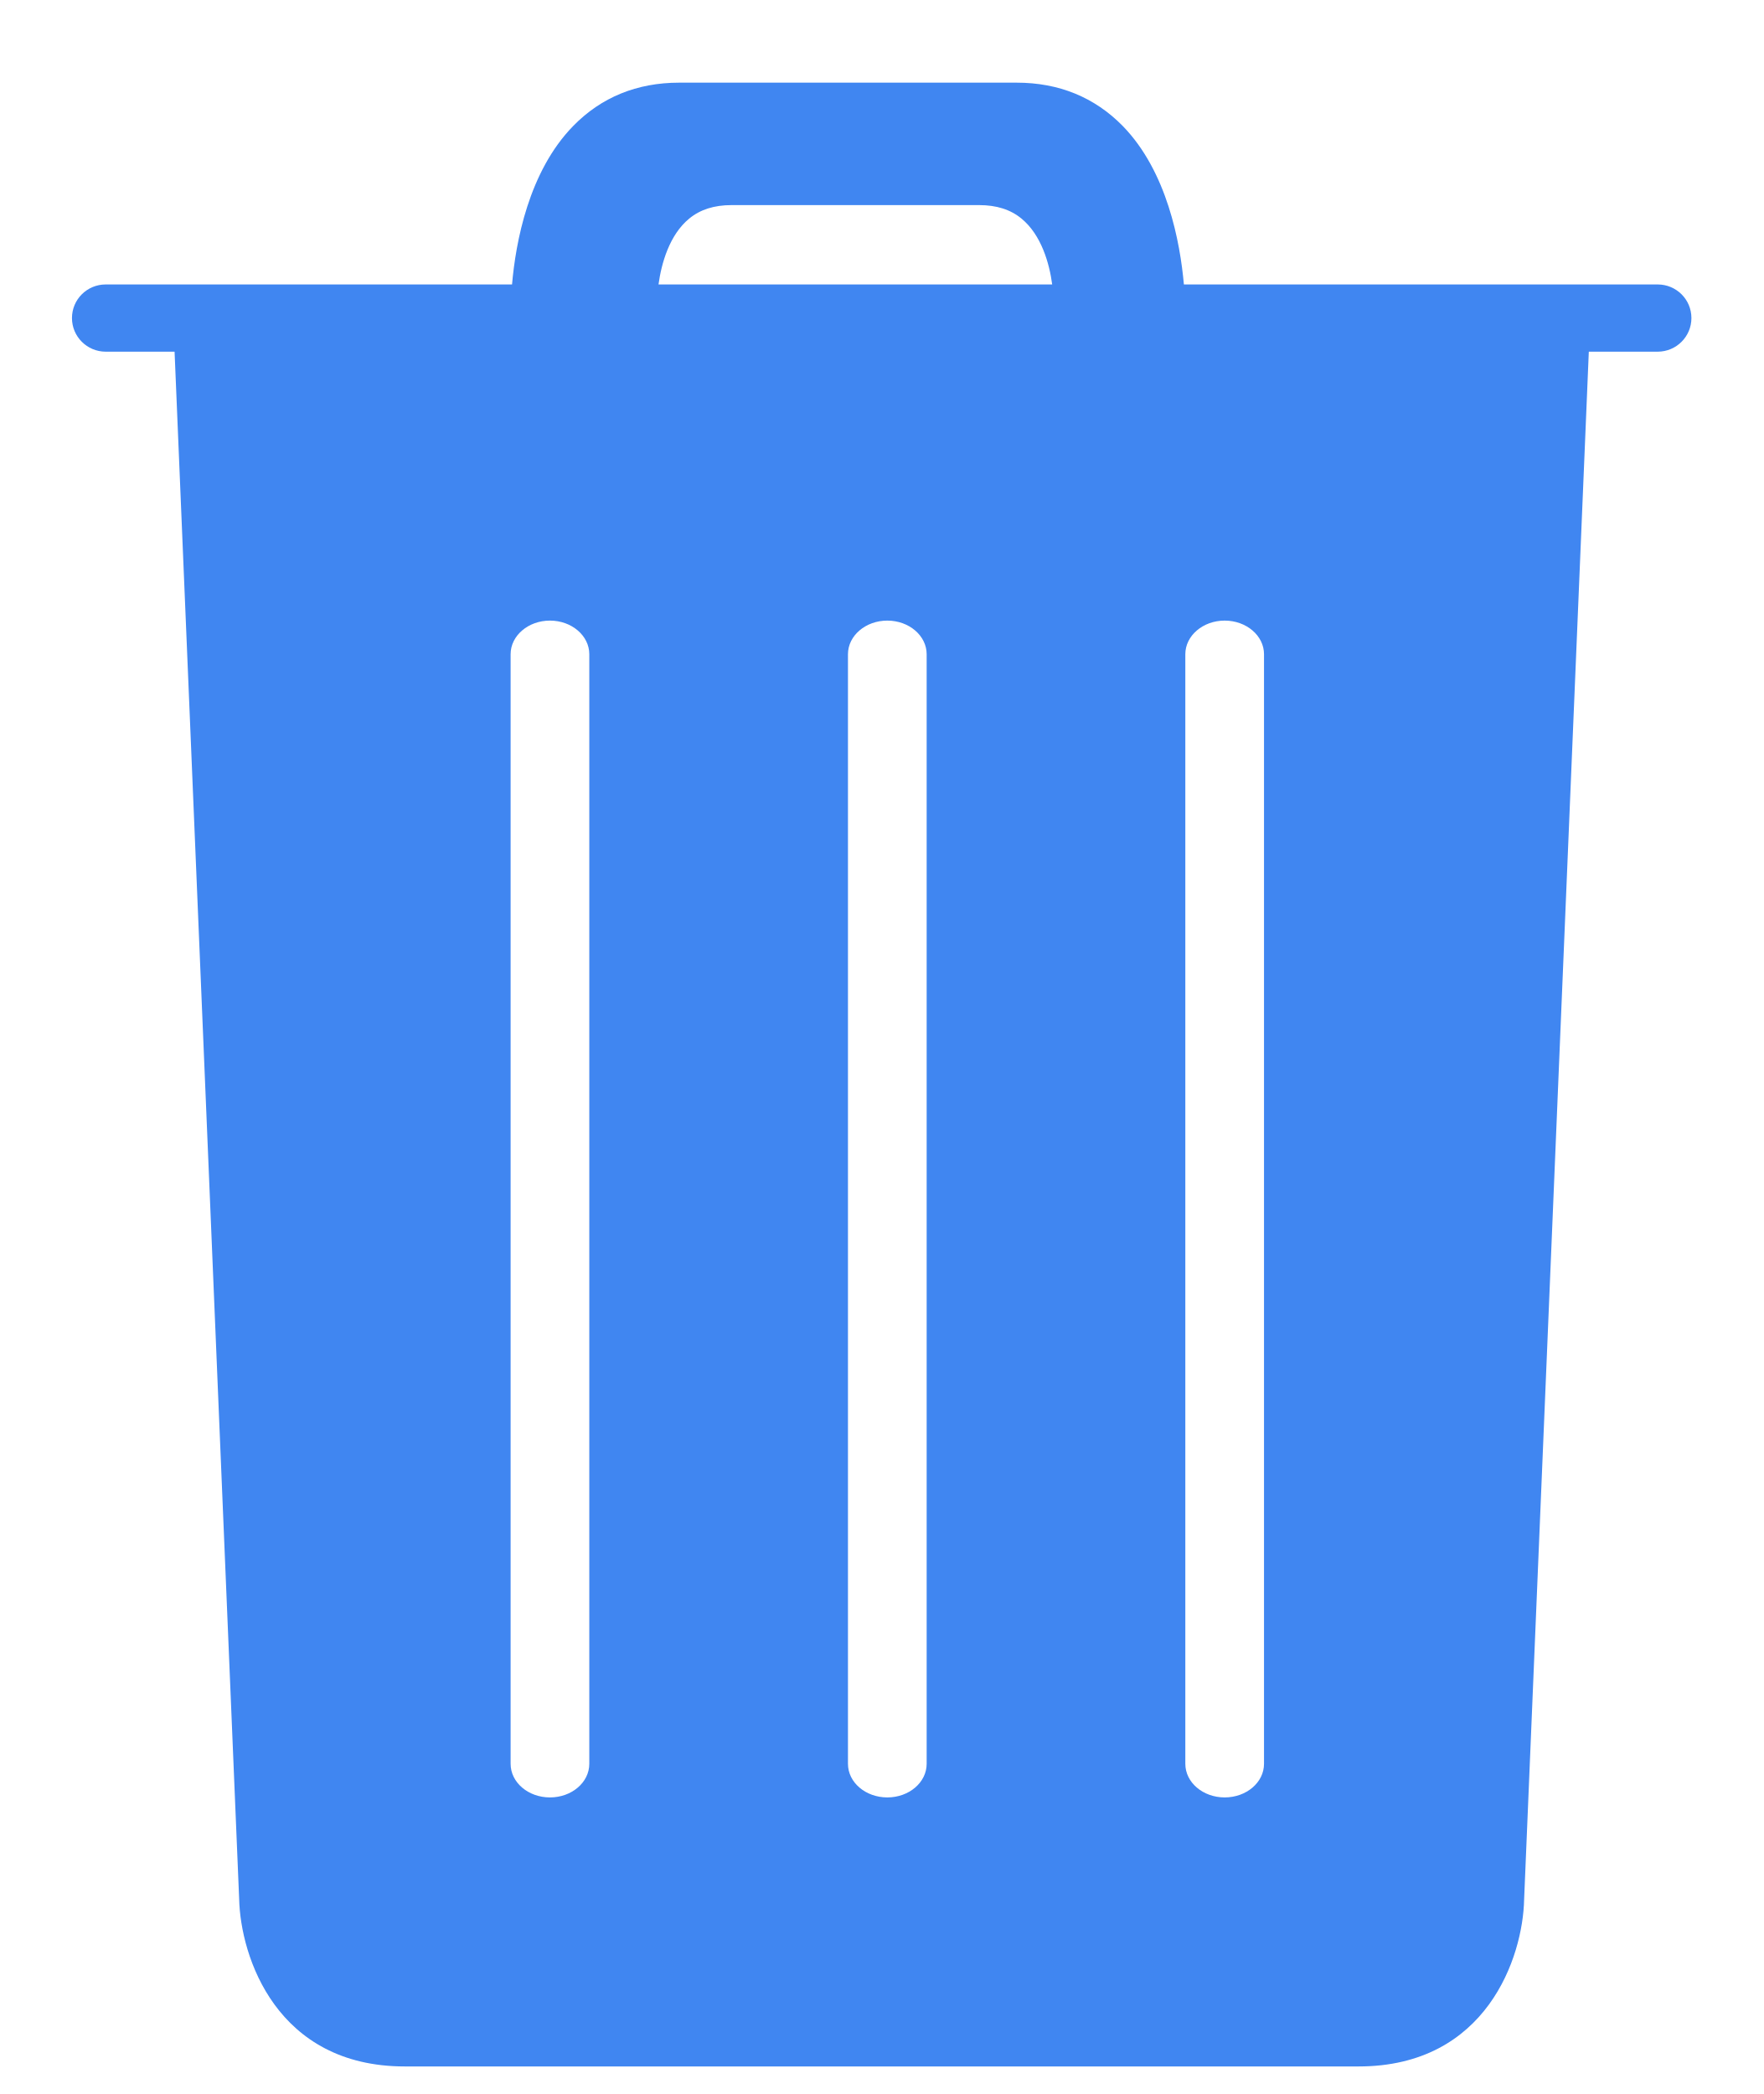
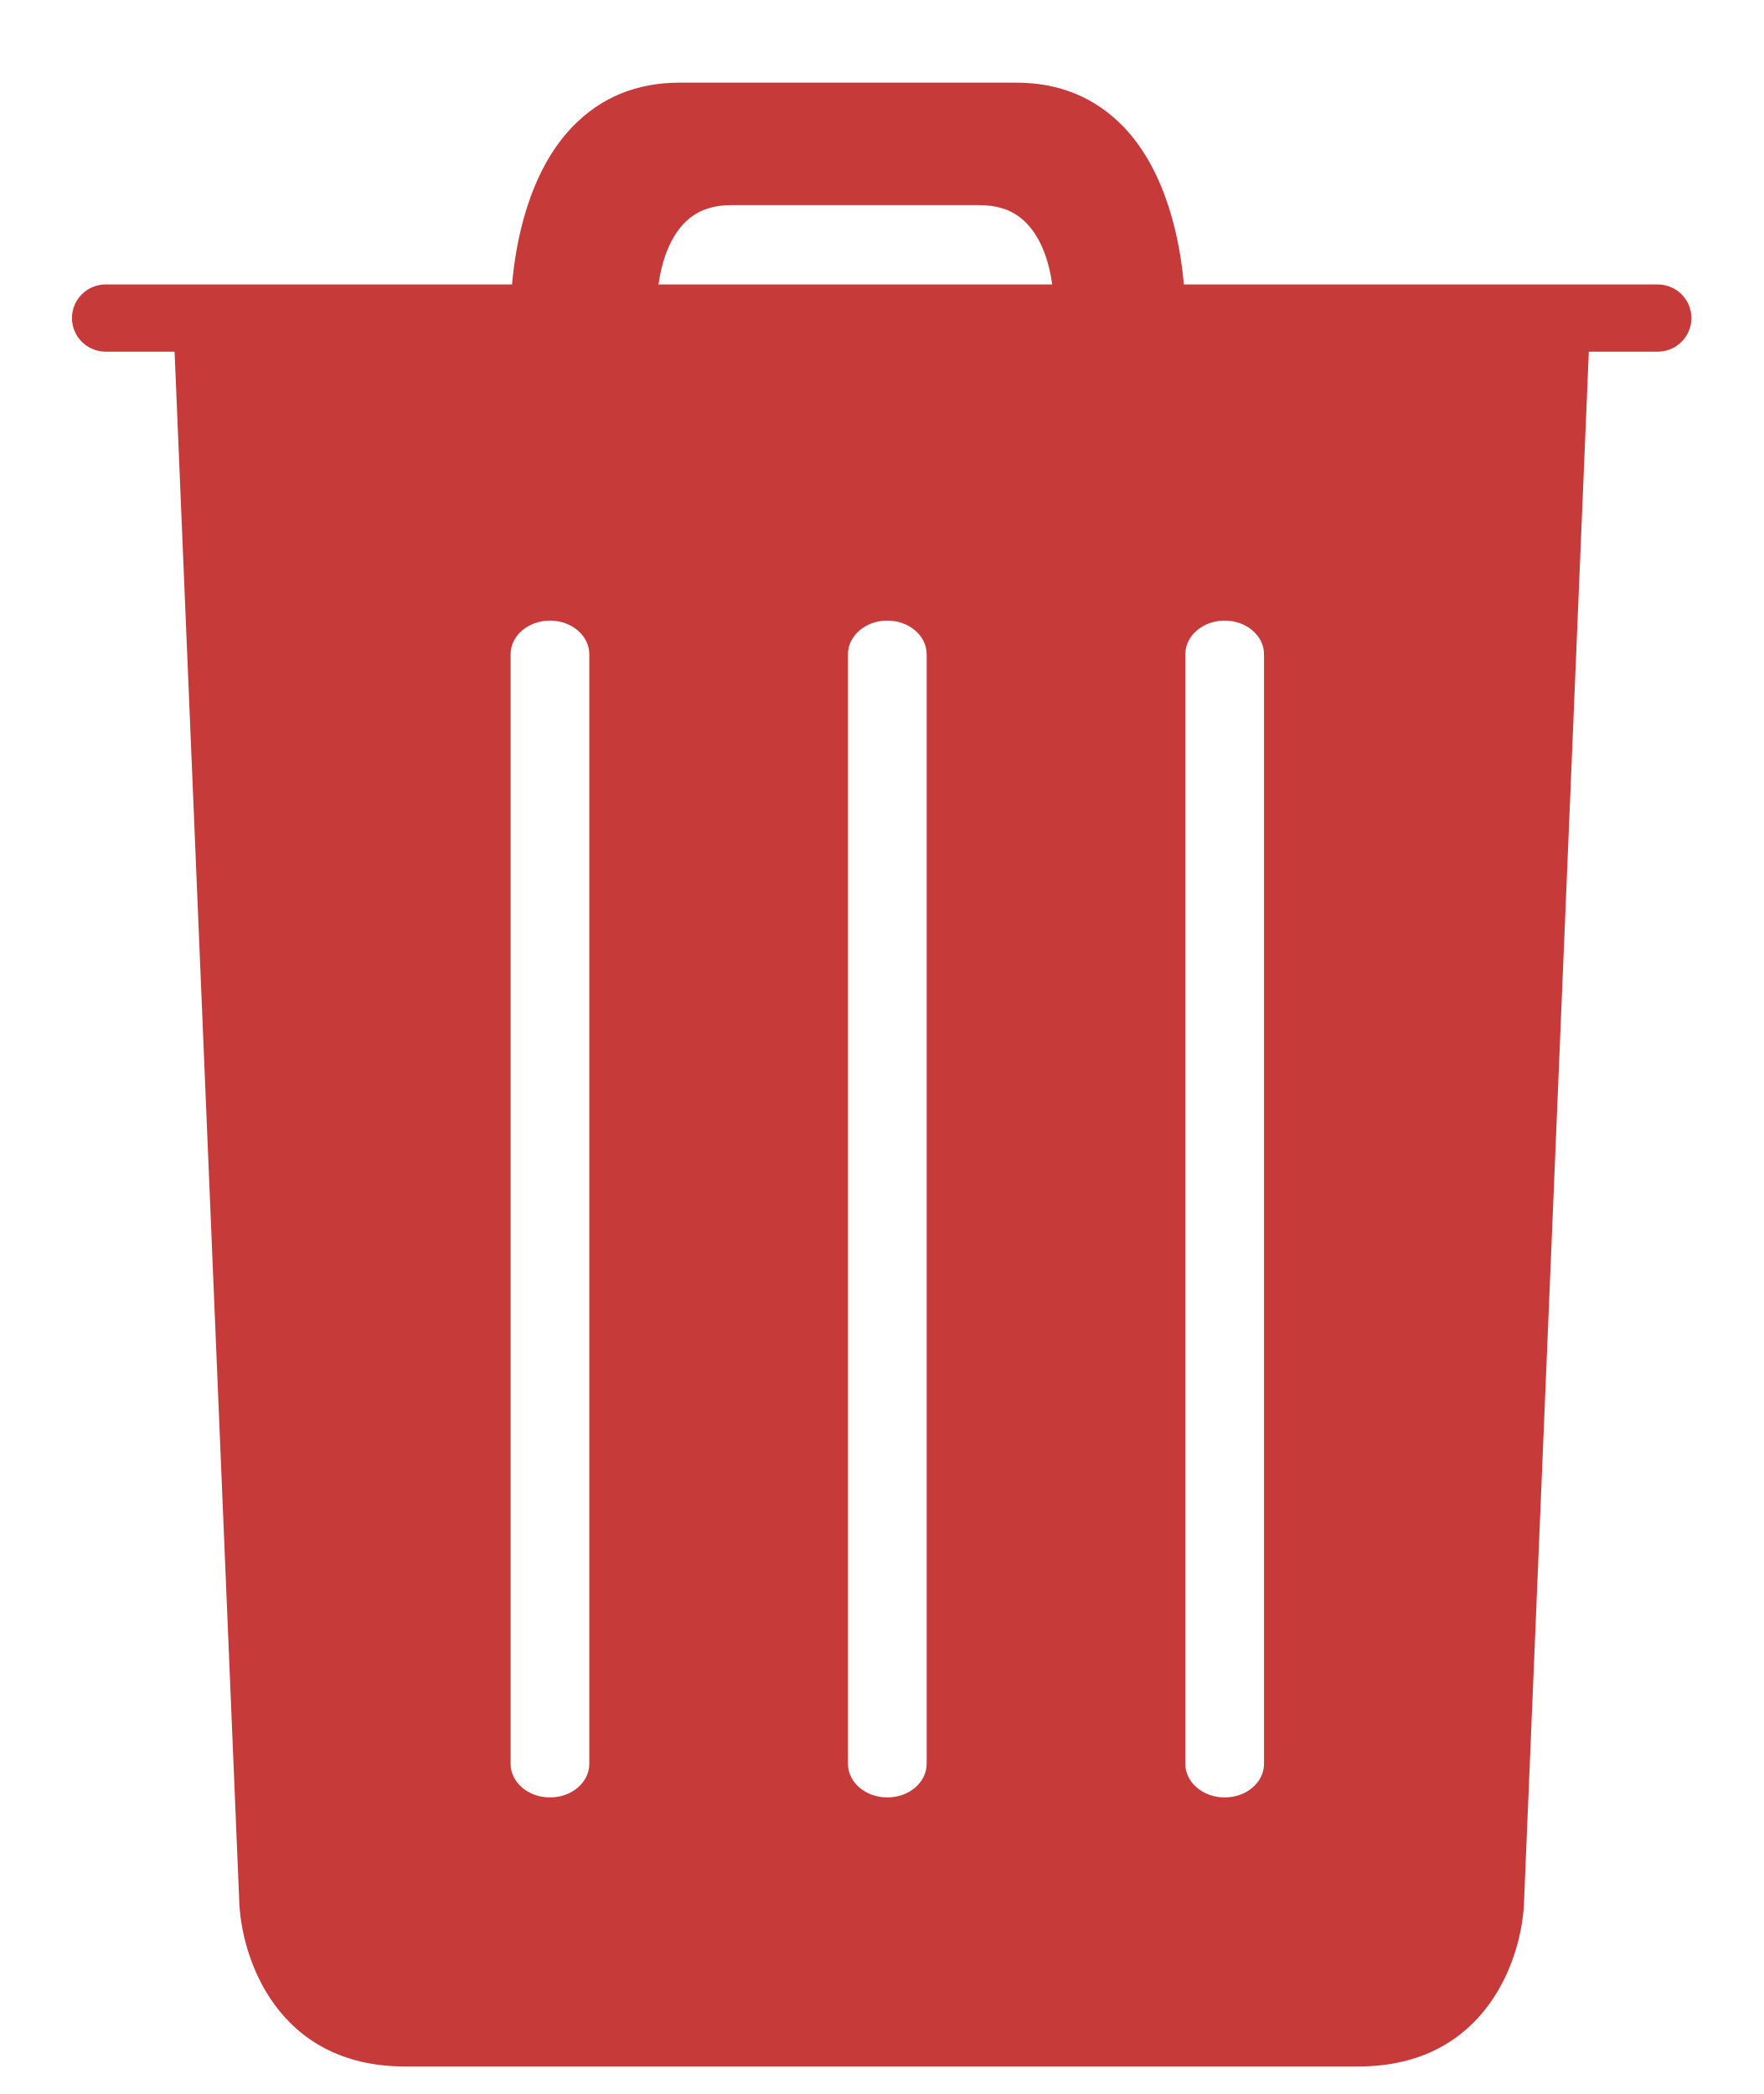
<svg xmlns="http://www.w3.org/2000/svg" width="16px" height="19px" viewBox="0 0 16 19" version="1.1">
  <g id="Page-1" stroke="none" stroke-width="1" fill="none" fill-rule="evenodd">
    <g id="7.1-Мои-файлы-(вид-блоки)" transform="translate(-691, -648)" fill="#4086F1" fill-rule="nonzero">
      <g id="Group-18" transform="translate(675, 279)">
        <g id="garbage" transform="translate(16.5, 369.75)">
-           <path d="M14.541,1.831 L10.242,1.831 C10.208,1.449 10.09,0.806 9.687,0.393 C9.431,0.132 9.107,0 8.724,0 L5.663,0 C5.28,0 4.956,0.132 4.701,0.393 C4.297,0.806 4.179,1.449 4.146,1.831 L0.459,1.831 C0.29,1.831 0.153,1.967 0.153,2.136 C0.153,2.304 0.29,2.441 0.459,2.441 L1.084,2.441 L1.67,16.481 C1.682,17.006 2.01,18 3.173,18 L11.827,18 C12.99,18 13.318,17.006 13.329,16.487 L13.916,2.441 L14.541,2.441 C14.71,2.441 14.847,2.304 14.847,2.136 C14.847,1.967 14.71,1.831 14.541,1.831 Z M4.847,15.254 C4.847,15.423 4.687,15.559 4.49,15.559 C4.293,15.559 4.133,15.423 4.133,15.254 L4.133,5.186 C4.133,5.018 4.293,4.881 4.49,4.881 C4.687,4.881 4.847,5.018 4.847,5.186 L4.847,15.254 Z M7.908,15.254 C7.908,15.423 7.748,15.559 7.551,15.559 C7.354,15.559 7.194,15.423 7.194,15.254 L7.194,5.186 C7.194,5.018 7.354,4.881 7.551,4.881 C7.748,4.881 7.908,5.018 7.908,5.186 L7.908,15.254 Z M10.969,15.254 C10.969,15.423 10.809,15.559 10.612,15.559 C10.415,15.559 10.255,15.423 10.255,15.254 L10.255,5.186 C10.255,5.018 10.415,4.881 10.612,4.881 C10.809,4.881 10.969,5.018 10.969,5.186 L10.969,15.254 Z M5.754,1.233 C5.854,1.151 5.98,1.111 6.138,1.111 L8.384,1.111 C8.542,1.111 8.668,1.151 8.768,1.233 C8.949,1.381 9.022,1.642 9.047,1.831 L5.475,1.831 C5.501,1.642 5.573,1.381 5.754,1.233 Z" id="Shape" />
+           <path fill="rgb(199, 58, 58)" d="M14.541,1.831 L10.242,1.831 C10.208,1.449 10.09,0.806 9.687,0.393 C9.431,0.132 9.107,0 8.724,0 L5.663,0 C5.28,0 4.956,0.132 4.701,0.393 C4.297,0.806 4.179,1.449 4.146,1.831 L0.459,1.831 C0.29,1.831 0.153,1.967 0.153,2.136 C0.153,2.304 0.29,2.441 0.459,2.441 L1.084,2.441 L1.67,16.481 C1.682,17.006 2.01,18 3.173,18 L11.827,18 C12.99,18 13.318,17.006 13.329,16.487 L13.916,2.441 L14.541,2.441 C14.71,2.441 14.847,2.304 14.847,2.136 C14.847,1.967 14.71,1.831 14.541,1.831 Z M4.847,15.254 C4.847,15.423 4.687,15.559 4.49,15.559 C4.293,15.559 4.133,15.423 4.133,15.254 L4.133,5.186 C4.133,5.018 4.293,4.881 4.49,4.881 C4.687,4.881 4.847,5.018 4.847,5.186 L4.847,15.254 Z M7.908,15.254 C7.908,15.423 7.748,15.559 7.551,15.559 C7.354,15.559 7.194,15.423 7.194,15.254 L7.194,5.186 C7.194,5.018 7.354,4.881 7.551,4.881 C7.748,4.881 7.908,5.018 7.908,5.186 L7.908,15.254 Z M10.969,15.254 C10.969,15.423 10.809,15.559 10.612,15.559 C10.415,15.559 10.255,15.423 10.255,15.254 L10.255,5.186 C10.255,5.018 10.415,4.881 10.612,4.881 C10.809,4.881 10.969,5.018 10.969,5.186 L10.969,15.254 Z M5.754,1.233 C5.854,1.151 5.98,1.111 6.138,1.111 L8.384,1.111 C8.542,1.111 8.668,1.151 8.768,1.233 C8.949,1.381 9.022,1.642 9.047,1.831 L5.475,1.831 C5.501,1.642 5.573,1.381 5.754,1.233 Z" id="Shape" />
        </g>
      </g>
    </g>
  </g>
</svg>
